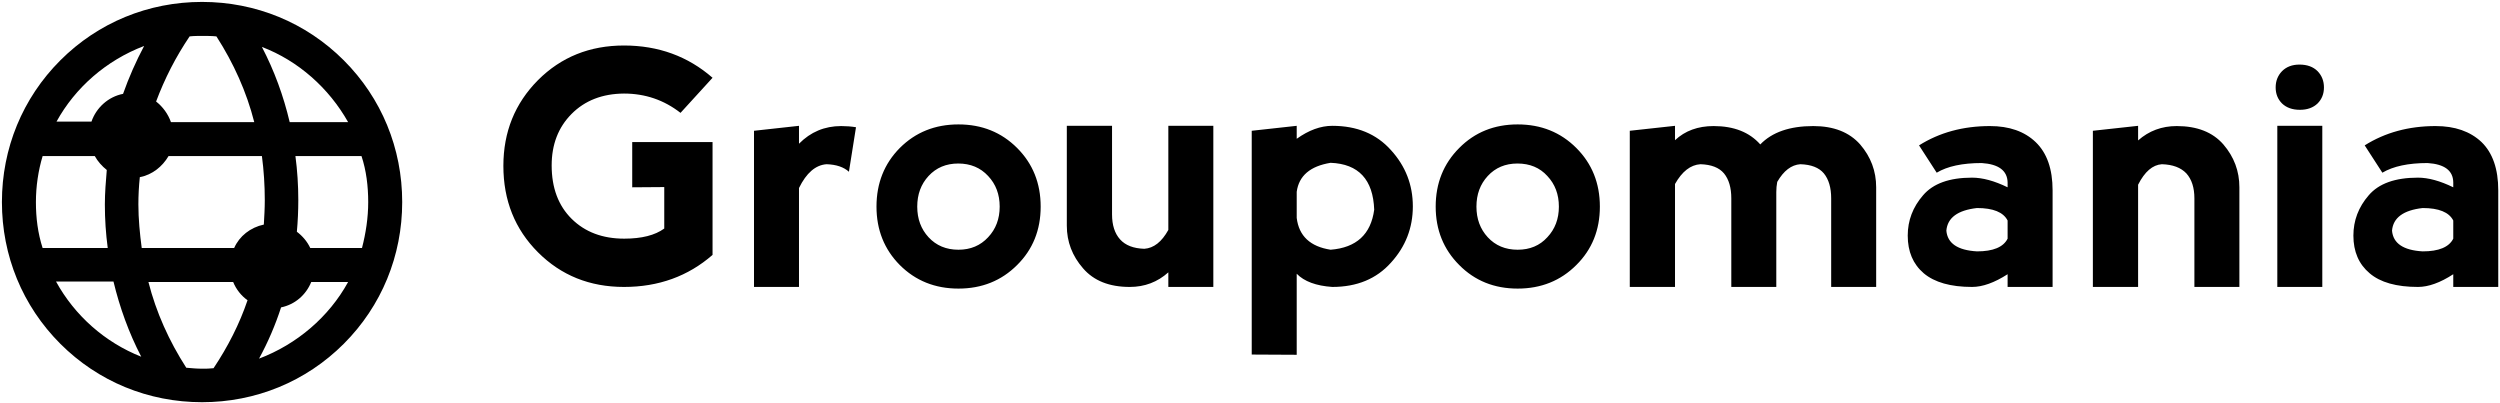
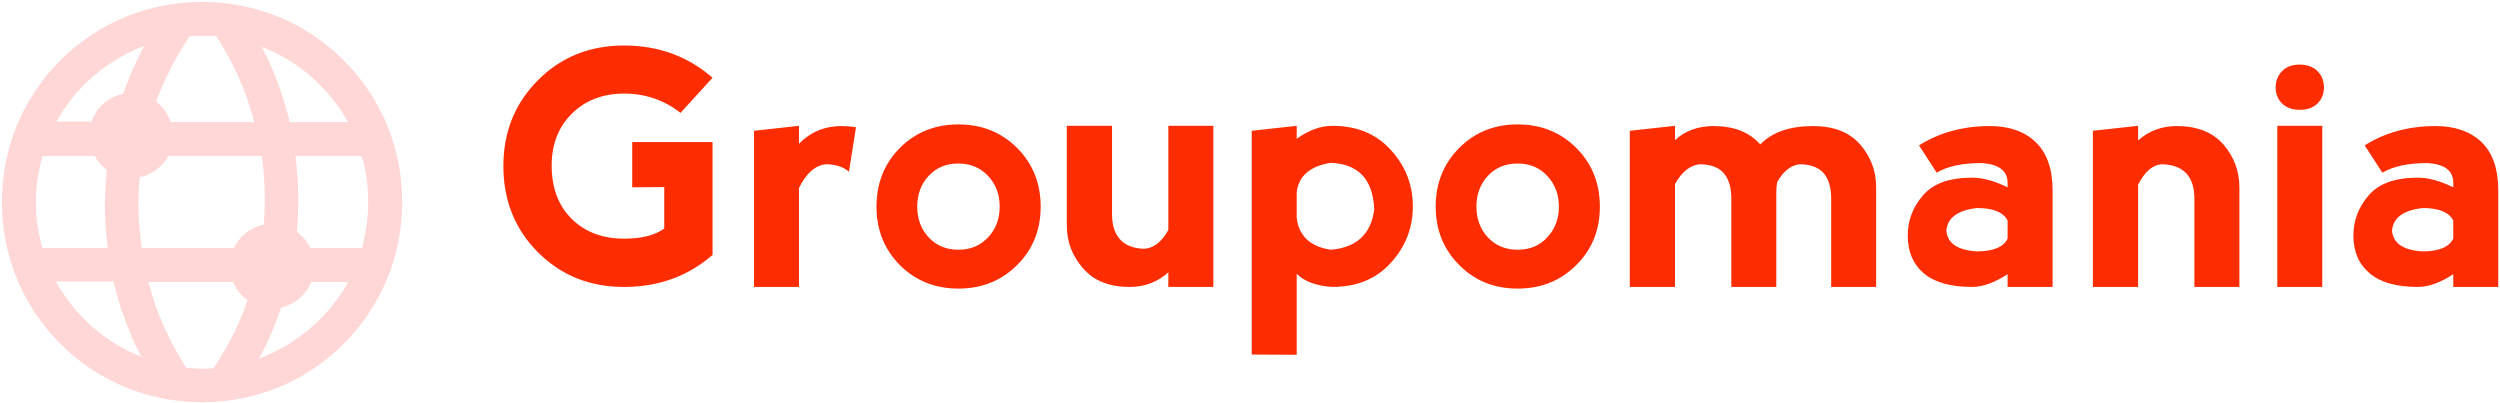
<svg xmlns="http://www.w3.org/2000/svg" data-v-5f19e91b="" width="485" height="78" viewBox="0 0 485 78">
-   <g data-v-5f19e91b="" id="35fa3215-a46c-2dc7-0ca7-44149903aade" fill="black" transform="matrix(4.569688,0,0,4.569688,96.32992,-2.231069)">
+   <g data-v-5f19e91b="" id="35fa3215-a46c-2dc7-0ca7-44149903aade" fill="#FD2D01" transform="matrix(4.569688,0,0,4.569688,96.32992,-2.231069)">
    <path d="M5.41 12.67L5.41 12.67Q3.23 12.67 1.76 11.20L1.76 11.20L1.76 11.20Q0.29 9.73 0.29 7.53L0.29 7.53L0.29 7.53Q0.29 5.37 1.76 3.89L1.76 3.89L1.76 3.89Q3.23 2.42 5.41 2.42L5.41 2.42L5.41 2.42Q7.60 2.42 9.17 3.79L9.17 3.79L7.81 5.28L7.81 5.28Q6.76 4.46 5.41 4.46L5.41 4.46L5.41 4.46Q4.03 4.47 3.18 5.33L3.18 5.33L3.18 5.33Q2.34 6.18 2.34 7.51L2.34 7.51L2.34 7.51Q2.34 8.94 3.19 9.78L3.19 9.78L3.19 9.78Q4.04 10.62 5.42 10.62L5.42 10.62L5.42 10.62Q6.53 10.62 7.12 10.19L7.12 10.19L7.12 8.43L5.76 8.44L5.76 6.52L9.17 6.52L9.17 11.31L9.17 11.31Q7.61 12.67 5.41 12.67L5.41 12.67ZM12.84 5.83L12.84 6.59L12.84 6.59Q13.58 5.84 14.63 5.84L14.63 5.84L14.63 5.84Q14.96 5.84 15.26 5.89L15.26 5.89L14.96 7.78L14.96 7.78Q14.63 7.48 14.01 7.46L14.01 7.46L14.01 7.46Q13.31 7.51 12.84 8.47L12.84 8.47L12.84 12.67L10.93 12.67L10.93 6.04L12.84 5.83ZM19.61 12.74L19.61 12.74Q18.12 12.74 17.12 11.74L17.12 11.74L17.12 11.74Q16.13 10.74 16.13 9.26L16.13 9.26L16.13 9.26Q16.13 7.77 17.12 6.77L17.12 6.77L17.12 6.77Q18.12 5.77 19.61 5.77L19.61 5.77L19.61 5.77Q21.10 5.77 22.10 6.77L22.10 6.77L22.10 6.77Q23.10 7.77 23.10 9.26L23.10 9.26L23.10 9.26Q23.10 10.75 22.10 11.74L22.10 11.74L22.10 11.74Q21.10 12.74 19.61 12.74L19.61 12.74ZM19.61 11.09L19.61 11.09L19.61 11.09Q20.38 11.09 20.87 10.56L20.87 10.56L20.87 10.56Q21.36 10.04 21.36 9.26L21.36 9.26L21.36 9.26Q21.36 8.48 20.87 7.96L20.87 7.96L20.87 7.96Q20.38 7.43 19.60 7.43L19.60 7.43L19.60 7.43Q18.83 7.43 18.34 7.96L18.34 7.96L18.34 7.96Q17.86 8.48 17.86 9.26L17.86 9.26L17.86 9.26Q17.86 10.04 18.34 10.56L18.34 10.56L18.34 10.56Q18.83 11.09 19.61 11.09ZM28.52 10.25L28.52 10.25L28.52 5.83L30.43 5.83L30.43 12.67L28.52 12.67L28.52 12.05L28.52 12.05Q27.83 12.67 26.88 12.67L26.88 12.67L26.88 12.67Q25.58 12.67 24.90 11.88L24.90 11.88L24.90 11.88Q24.21 11.09 24.21 10.07L24.21 10.07L24.21 5.83L26.13 5.83L26.13 9.59L26.13 9.59Q26.13 10.27 26.47 10.65L26.47 10.65L26.47 10.65Q26.81 11.03 27.50 11.05L27.50 11.05L27.50 11.05Q28.10 11.01 28.52 10.25ZM33.97 15.55L32.06 15.54L32.06 6.04L33.97 5.83L33.97 6.38L33.97 6.38Q34.74 5.83 35.48 5.83L35.48 5.83L35.48 5.83Q37.05 5.83 37.97 6.86L37.97 6.86L37.97 6.86Q38.90 7.88 38.90 9.25L38.90 9.25L38.90 9.25Q38.90 10.62 37.97 11.64L37.97 11.64L37.97 11.64Q37.05 12.67 35.48 12.67L35.48 12.67L35.48 12.67Q34.45 12.60 33.97 12.11L33.97 12.11L33.97 15.55ZM33.97 8.63L33.97 8.63L33.97 9.74L33.97 9.74Q34.11 10.89 35.41 11.09L35.41 11.09L35.41 11.09Q37.05 10.96 37.26 9.39L37.26 9.39L37.26 9.39Q37.19 7.47 35.41 7.40L35.41 7.40L35.41 7.40Q34.11 7.61 33.97 8.63ZM43.35 12.74L43.35 12.74Q41.86 12.74 40.87 11.74L40.87 11.74L40.87 11.74Q39.87 10.74 39.87 9.26L39.87 9.26L39.87 9.26Q39.87 7.77 40.87 6.77L40.87 6.77L40.87 6.77Q41.86 5.77 43.35 5.77L43.35 5.77L43.35 5.77Q44.84 5.77 45.84 6.77L45.84 6.77L45.84 6.77Q46.84 7.77 46.84 9.26L46.84 9.26L46.84 9.26Q46.84 10.75 45.84 11.74L45.84 11.74L45.84 11.74Q44.84 12.74 43.35 12.74L43.35 12.74ZM43.35 11.09L43.35 11.09L43.35 11.09Q44.13 11.09 44.61 10.56L44.61 10.56L44.61 10.56Q45.10 10.04 45.10 9.26L45.10 9.26L45.10 9.26Q45.10 8.48 44.61 7.96L44.61 7.96L44.61 7.96Q44.13 7.43 43.34 7.43L43.34 7.43L43.34 7.43Q42.57 7.43 42.08 7.96L42.08 7.96L42.08 7.96Q41.60 8.48 41.60 9.26L41.60 9.26L41.60 9.26Q41.60 10.04 42.08 10.56L42.08 10.56L42.08 10.56Q42.57 11.09 43.35 11.09ZM50.03 8.30L50.03 8.30L50.03 12.67L48.11 12.67L48.11 6.04L50.03 5.83L50.03 6.44L50.03 6.44Q50.67 5.84 51.67 5.84L51.67 5.84L51.67 5.84Q52.96 5.84 53.65 6.62L53.65 6.62L53.65 6.62Q54.40 5.84 55.90 5.84L55.90 5.84L55.90 5.84Q57.20 5.84 57.89 6.62L57.89 6.62L57.89 6.62Q58.57 7.41 58.57 8.44L58.57 8.44L58.57 12.67L56.66 12.67L56.66 8.91L56.66 8.91Q56.66 8.23 56.35 7.85L56.35 7.85L56.35 7.85Q56.04 7.48 55.35 7.46L55.35 7.46L55.35 7.46Q54.78 7.50 54.37 8.21L54.37 8.21L54.37 8.21Q54.33 8.42 54.33 8.64L54.33 8.64L54.33 12.67L52.42 12.67L52.42 8.91L52.42 8.91Q52.42 8.23 52.11 7.85L52.11 7.85L52.11 7.85Q51.80 7.48 51.11 7.46L51.11 7.46L51.11 7.46Q50.48 7.50 50.03 8.30ZM61.14 7.82L60.39 6.66L60.39 6.66Q61.69 5.84 63.40 5.84L63.40 5.84L63.40 5.84Q64.63 5.84 65.34 6.52L65.34 6.52L65.34 6.52Q66.06 7.21 66.06 8.57L66.06 8.57L66.06 12.67L64.15 12.67L64.15 12.13L64.15 12.13Q63.31 12.67 62.64 12.67L62.64 12.67L62.64 12.67Q61.28 12.67 60.59 12.09L60.59 12.09L60.59 12.09Q59.91 11.51 59.91 10.49L59.91 10.49L59.91 10.49Q59.91 9.53 60.56 8.78L60.56 8.78L60.56 8.78Q61.20 8.03 62.64 8.03L62.64 8.03L62.64 8.03Q63.31 8.03 64.15 8.44L64.15 8.44L64.15 8.23L64.15 8.23Q64.13 7.48 63.05 7.41L63.05 7.41L63.05 7.41Q61.82 7.41 61.14 7.82L61.14 7.82ZM64.15 10.62L64.15 10.62L64.15 9.85L64.15 9.85Q63.88 9.32 62.85 9.32L62.85 9.32L62.85 9.32Q61.62 9.46 61.55 10.28L61.55 10.28L61.55 10.28Q61.62 11.09 62.85 11.16L62.85 11.16L62.85 11.16Q63.88 11.16 64.15 10.62ZM69.69 8.33L69.69 8.33L69.69 12.67L67.77 12.67L67.77 6.04L69.69 5.83L69.69 6.45L69.69 6.45Q70.38 5.84 71.33 5.84L71.33 5.84L71.33 5.84Q72.63 5.84 73.31 6.62L73.31 6.62L73.31 6.62Q73.99 7.41 73.99 8.44L73.99 8.44L73.99 12.67L72.08 12.67L72.08 8.91L72.08 8.91Q72.08 8.23 71.74 7.85L71.74 7.85L71.74 7.85Q71.39 7.48 70.70 7.46L70.70 7.46L70.70 7.46Q70.11 7.50 69.69 8.33ZM77.51 12.67L75.60 12.67L75.60 5.83L77.51 5.83L77.51 12.67ZM75.53 4.20L75.53 4.20L75.53 4.20Q75.53 4.61 75.80 4.88L75.80 4.88L75.80 4.88Q76.08 5.15 76.56 5.15L76.56 5.15L76.56 5.15Q77.03 5.15 77.31 4.88L77.31 4.88L77.31 4.88Q77.58 4.61 77.58 4.20L77.58 4.20L77.58 4.20Q77.58 3.79 77.31 3.51L77.31 3.51L77.31 3.51Q77.03 3.23 76.54 3.23L76.54 3.23L76.54 3.23Q76.08 3.23 75.80 3.51L75.80 3.51L75.80 3.51Q75.53 3.79 75.53 4.20ZM80.06 7.82L79.31 6.66L79.31 6.66Q80.61 5.84 82.32 5.84L82.32 5.84L82.32 5.84Q83.55 5.84 84.27 6.52L84.27 6.52L84.27 6.52Q84.98 7.21 84.98 8.57L84.98 8.57L84.98 12.67L83.07 12.67L83.07 12.13L83.07 12.13Q82.24 12.67 81.57 12.67L81.57 12.67L81.57 12.67Q80.20 12.67 79.52 12.09L79.52 12.09L79.52 12.09Q78.83 11.51 78.83 10.49L78.83 10.49L78.83 10.49Q78.83 9.53 79.48 8.78L79.48 8.78L79.48 8.78Q80.12 8.03 81.57 8.03L81.57 8.03L81.57 8.03Q82.23 8.03 83.07 8.44L83.07 8.44L83.07 8.23L83.07 8.23Q83.06 7.48 81.98 7.41L81.98 7.41L81.98 7.41Q80.75 7.41 80.06 7.82L80.06 7.82ZM83.07 10.62L83.07 10.62L83.07 9.85L83.07 9.85Q82.80 9.32 81.77 9.32L81.77 9.32L81.77 9.32Q80.54 9.46 80.47 10.28L80.47 10.28L80.47 10.28Q80.54 11.09 81.77 11.16L81.77 11.16L81.77 11.16Q82.80 11.16 83.07 10.62Z" />
  </g>
-   <g data-v-5f19e91b="" id="c3a0a99d-5b99-a49f-d46f-4168a2d07e26" transform="matrix(0.9288891,0,0,0.9288891,183.1778,-199.5245)" stroke="none" fill="black">
+   <g data-v-5f19e91b="" id="c3a0a99d-5b99-a49f-d46f-4168a2d07e26" transform="matrix(0.9288891,0,0,0.9288891,183.1778,-199.5245)" stroke="none" fill="#FFD7D7">
    <switch>
      <g>
        <path d="M-155 298.8c11.2 0 21.7-4.3 29.6-12.2 7.9-7.9 12.2-18.4 12.2-29.6 0-11.2-4.3-21.7-12.2-29.6-7.9-7.9-18.4-12.2-29.6-12.2s-21.7 4.3-29.6 12.2c-7.9 7.9-12.2 18.4-12.2 29.6 0 11.2 4.3 21.7 12.2 29.6 7.9 7.9 18.4 12.2 29.6 12.2zm2.4-7.1c-.8.1-1.6.1-2.4.1-1.1 0-2.2-.1-3.3-.2-3.6-5.6-6.3-11.6-7.9-17.9h17.7c.6 1.5 1.7 2.9 3 3.8-1.7 5-4.1 9.7-7.1 14.2zm9.5-2c1.9-3.5 3.4-7 4.6-10.7 2.9-.6 5.2-2.6 6.3-5.3h7.7c-4 7.3-10.7 13-18.6 16zm22.8-32.7c0 3.3-.5 6.5-1.3 9.6h-10.8c-.6-1.3-1.6-2.5-2.8-3.4.2-2.2.3-4.4.3-6.6 0-3.1-.2-6.2-.6-9.2h13.8c1 3 1.4 6.3 1.4 9.6zm-4.2-16.7h-12.2c-1.3-5.5-3.2-10.7-5.8-15.7 7.6 2.9 14 8.6 18 15.7zm-17.4 16.3c0 1.7-.1 3.4-.2 5.1-2.8.6-5.1 2.4-6.2 4.9h-19.3c-.4-3-.7-6.1-.7-9.1 0-1.9.1-3.8.3-5.7 2.6-.5 4.7-2.2 6-4.4h19.5c.4 3 .6 6.1.6 9.2zm-15.7-34.2c.9-.1 1.8-.1 2.6-.1 1 0 2 0 3 .1 3.6 5.6 6.3 11.6 7.9 17.9h-17.4c-.6-1.7-1.7-3.2-3.1-4.3 1.8-4.8 4.1-9.3 7-13.6zm-9.5 2c-1.7 3.2-3.2 6.6-4.4 10-3.1.6-5.6 2.9-6.6 5.8h-7.3c3.9-7.1 10.4-12.8 18.3-15.8zm-22.6 32.6c0-3.3.5-6.6 1.4-9.6h10.9c.6 1.1 1.5 2.1 2.5 2.9-.2 2.4-.4 4.8-.4 7.2 0 3.1.2 6.1.6 9.1h-13.6c-1-3.1-1.4-6.3-1.4-9.6zm16.2 16.6c1.3 5.4 3.2 10.7 5.8 15.7-7.6-3-13.9-8.6-17.8-15.7h12z" />
      </g>
    </switch>
  </g>
</svg>
